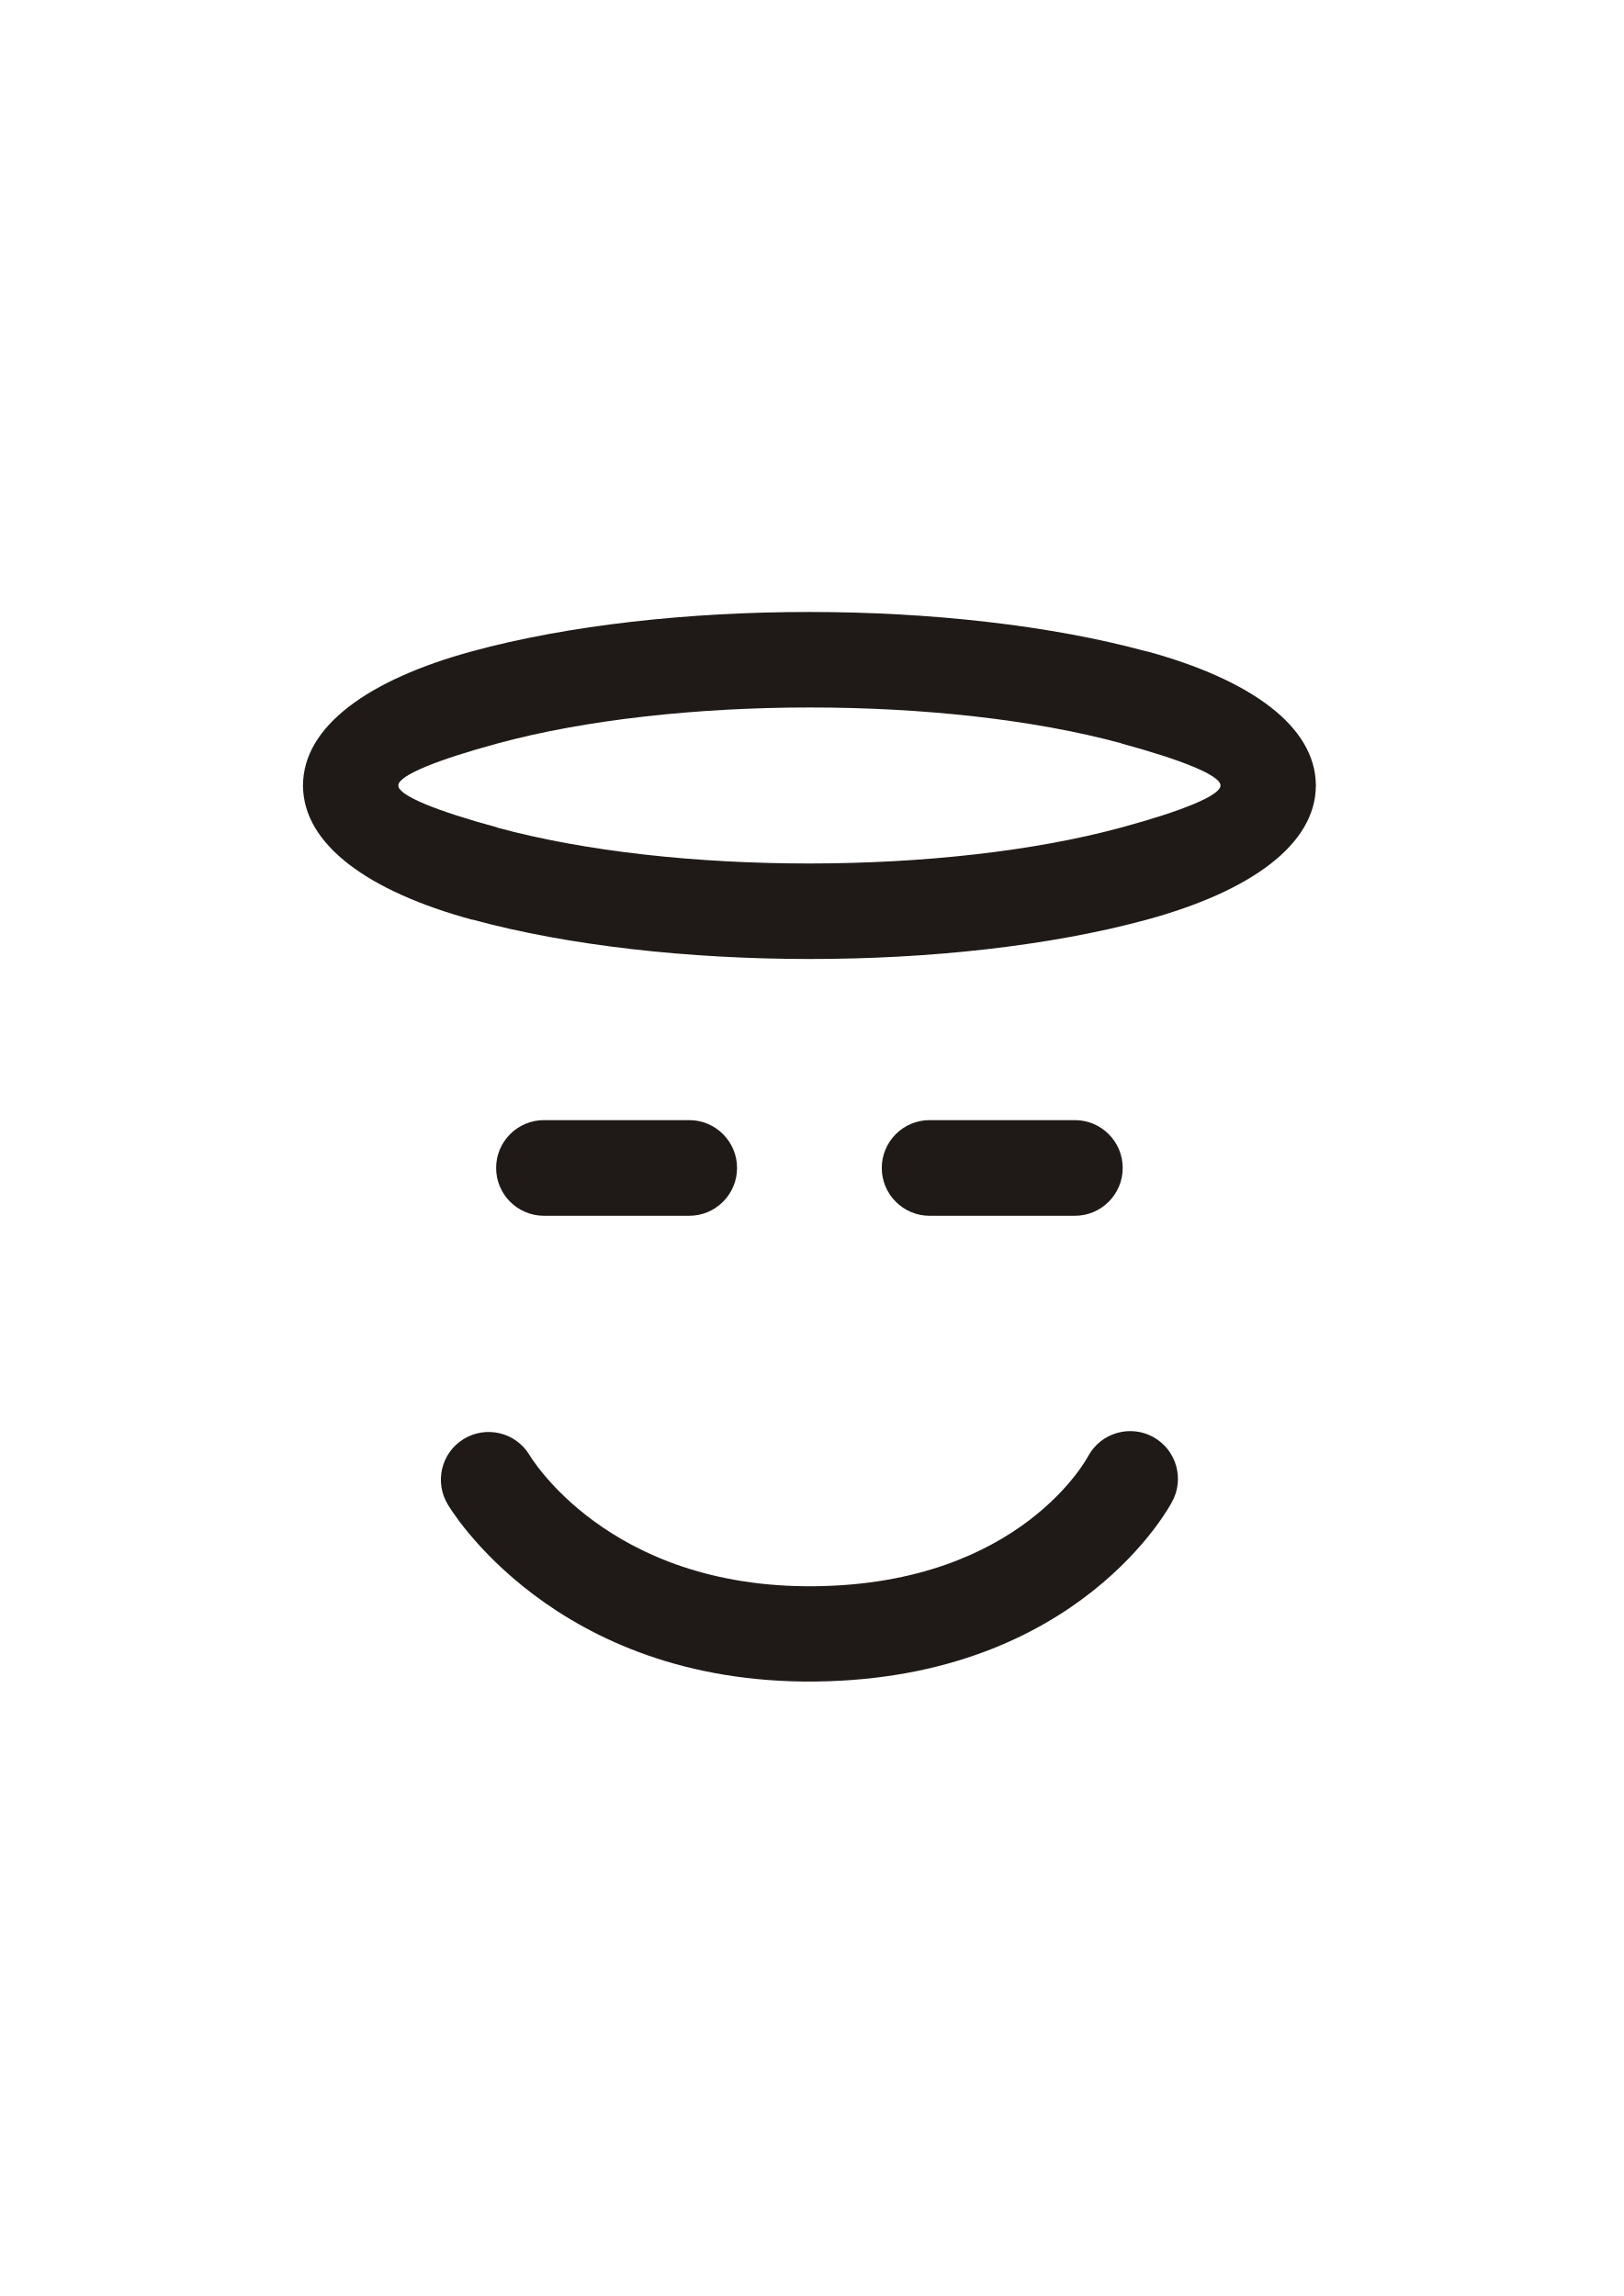
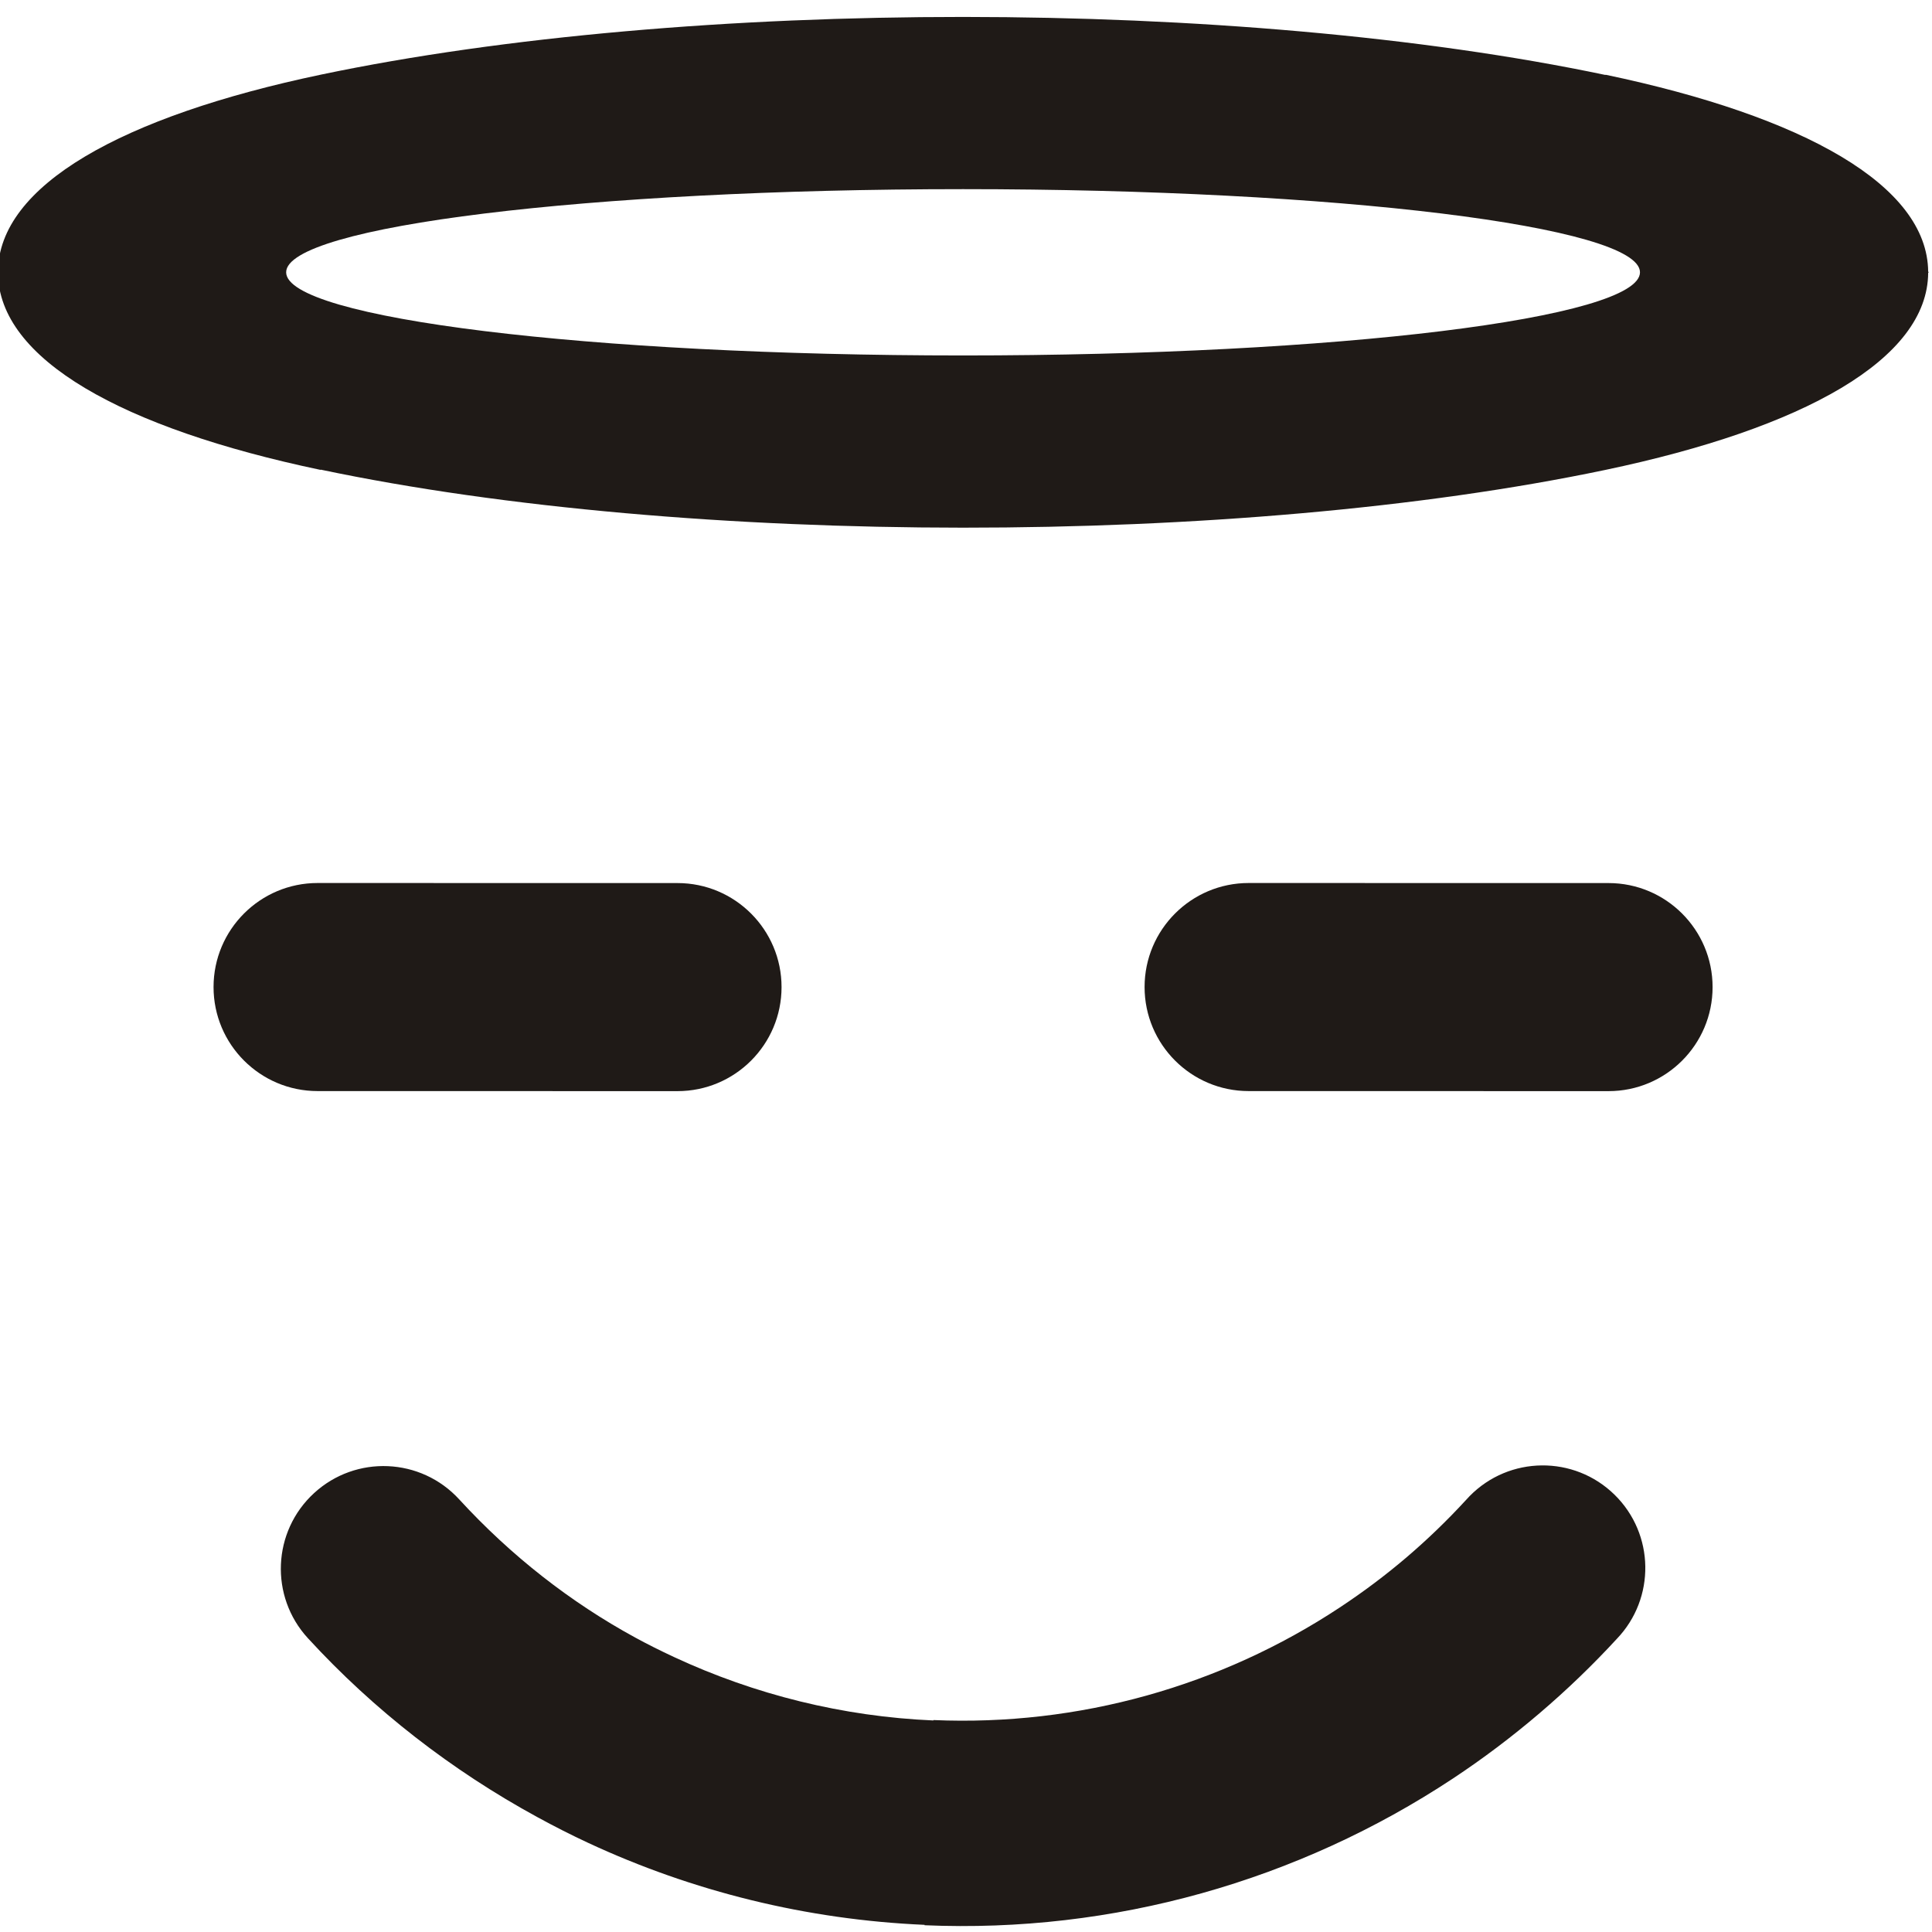
- <svg xmlns="http://www.w3.org/2000/svg" xml:space="preserve" width="297mm" height="420mm" style="shape-rendering:geometricPrecision; text-rendering:geometricPrecision; image-rendering:optimizeQuality; fill-rule:evenodd; clip-rule:evenodd" viewBox="0 0 297 420">
+ <svg xmlns="http://www.w3.org/2000/svg" xml:space="preserve" width="1000px" height="1000px" style="shape-rendering:geometricPrecision; text-rendering:geometricPrecision; image-rendering:optimizeQuality; fill-rule:evenodd; clip-rule:evenodd" viewBox="0 0 1000 1000">
  <defs>
    <style type="text/css">
   
    .fil0 {fill:#1F1A17;fill-rule:nonzero}
   
  </style>
  </defs>
  <g id="Слой_x0020_1">
-     <path class="fil0" d="M99.489 222.4c-4.83,0 -8.75,-3.92 -8.75,-8.75 0,-4.83 3.92,-8.75 8.75,-8.75l26.565 0c4.83,0 8.75,3.92 8.75,8.75 0,4.83 -3.92,8.75 -8.75,8.75l-26.565 0zm110.205 -103.24l0.01 -0.03c19.06,5.185 30.885,13.75 30.96,24.475l0.035 0.035 0 0.045 0 0.035 -0.035 0.035c-0.055,10.725 -11.905,19.31 -31.005,24.5 -35.26,9.58 -88.03,9.56 -123.27,-0.04l-0.01 0.03c-19.06,-5.185 -30.885,-13.76 -30.96,-24.48l-0.035 -0.035 0 -0.045 0 -0.035 0.035 -0.035c0.055,-10.725 11.905,-19.31 31.005,-24.5 35.27,-9.575 88.02,-9.555 123.27,0.045zm-118.69 16.835c-11.12,3.025 -18.045,5.825 -18.155,7.655l0.035 0 0 0.035 0 0.045 -0.035 0c0.095,1.825 7,4.615 18.11,7.635l0 0.03c32.195,8.765 81.92,8.735 114.12,-0.02 11.13,-3.025 18.055,-5.825 18.15,-7.655l-0.03 0 0 -0.035 0 -0.045 0.03 0c-0.11,-1.82 -7.005,-4.61 -18.105,-7.63l0 -0.03c-32.215,-8.775 -81.89,-8.73 -114.12,0.015zm79.02 86.405c-4.83,0 -8.75,-3.92 -8.75,-8.75 0,-4.83 3.92,-8.75 8.75,-8.75l26.565 0c4.83,0 8.75,3.92 8.75,8.75 0,4.83 -3.92,8.75 -8.75,8.75l-26.565 0zm-88.07 52.895c-2.545,-4.095 -1.295,-9.485 2.8,-12.03 4.095,-2.545 9.485,-1.295 12.03,2.8 0.04,0.065 14.25,24.525 52.27,24.1 37.915,-0.425 50,-23.85 50.035,-23.915 2.355,-4.205 7.685,-5.705 11.89,-3.35 4.205,2.355 5.705,7.685 3.35,11.89 -0.05,0.09 -16.755,32.265 -65.135,32.805 -48.075,0.54 -67.185,-32.215 -67.24,-32.3z" />
+     <path class="fil0" d="M830.988 38.805c-190.112,-39.978 -474.603,-40.061 -664.822,-0.187 -103.011,21.613 -166.921,57.364 -167.218,102.027l-0.188 0.145 0 0.146 0 0.187 0.188 0.146c0.405,44.641 64.18,80.352 166.975,101.943l0.054 -0.125c190.057,39.978 474.657,40.061 664.822,0.167 103.011,-21.613 166.921,-57.364 167.218,-102.027l0.188 -0.145 0 -0.145 0 -0.188 -0.188 -0.146c-0.405,-44.662 -64.18,-80.33 -166.975,-101.922l-0.054 0.124zm-332.507 59.1c193.472,0 350.37,19.274 350.37,43.039 0,23.766 -156.898,43.041 -350.37,43.041 -193.471,0 -350.368,-19.274 -350.368,-43.041 0,-23.765 156.898,-43.039 350.368,-43.039z" />
+     <g id="_45397392">
+       <path id="_46818336" class="fil0" d="M646.283 564.74c-29.72,0 -53.849,-24.129 -53.849,-53.849 0,-29.72 24.129,-53.848 53.849,-53.848l186.301 0.031c29.72,0 53.849,24.129 53.849,53.848 0,29.72 -24.129,53.849 -53.849,53.849l-186.301 -0.031z" />
+       <path id="_47985320" class="fil0" d="M164.38 564.74c-29.72,0 -53.849,-24.129 -53.849,-53.849 0,-29.72 24.129,-53.848 53.849,-53.848l186.301 0.031c29.72,0 53.849,24.129 53.849,53.848 0,29.72 -24.129,53.849 -53.849,53.849l-186.301 -0.031z" />
+     </g>
+     <path class="fil0" d="M760.658 774.4c20.524,-20.923 54.125,-21.246 75.049,-0.72 20.754,20.36 21.235,53.582 1.209,74.537 -12.553,13.639 -25.928,26.503 -40.039,38.539 -14.49,12.36 -29.474,23.645 -44.855,33.81 -80.164,52.983 -175.723,80.135 -273.448,75.936l-0.018 -0.001 0.009 -0.208c-60.97,-2.623 -120.098,-17.275 -174.202,-42.463 -8.463,-3.938 -17.178,-8.353 -26.132,-13.235 -44.42,-24.218 -84.682,-55.414 -118.885,-92.691 -19.843,-21.625 -18.398,-55.244 3.228,-75.086 21.625,-19.843 55.244,-18.397 75.086,3.228 26.834,29.244 57.681,53.315 91.12,71.545 6.184,3.373 12.869,6.732 20.032,10.066 41.888,19.5 87.477,30.836 134.301,32.85l0.008 -0.208 0.018 0.001c75.293,3.236 148.8,-17.604 210.347,-58.284 12.175,-8.047 23.718,-16.708 34.541,-25.939 10.661,-9.095 20.901,-18.956 30.648,-29.548 0.633,-0.719 1.29,-1.424 1.97,-2.118l0.012 -0.012z" />
  </g>
</svg>
